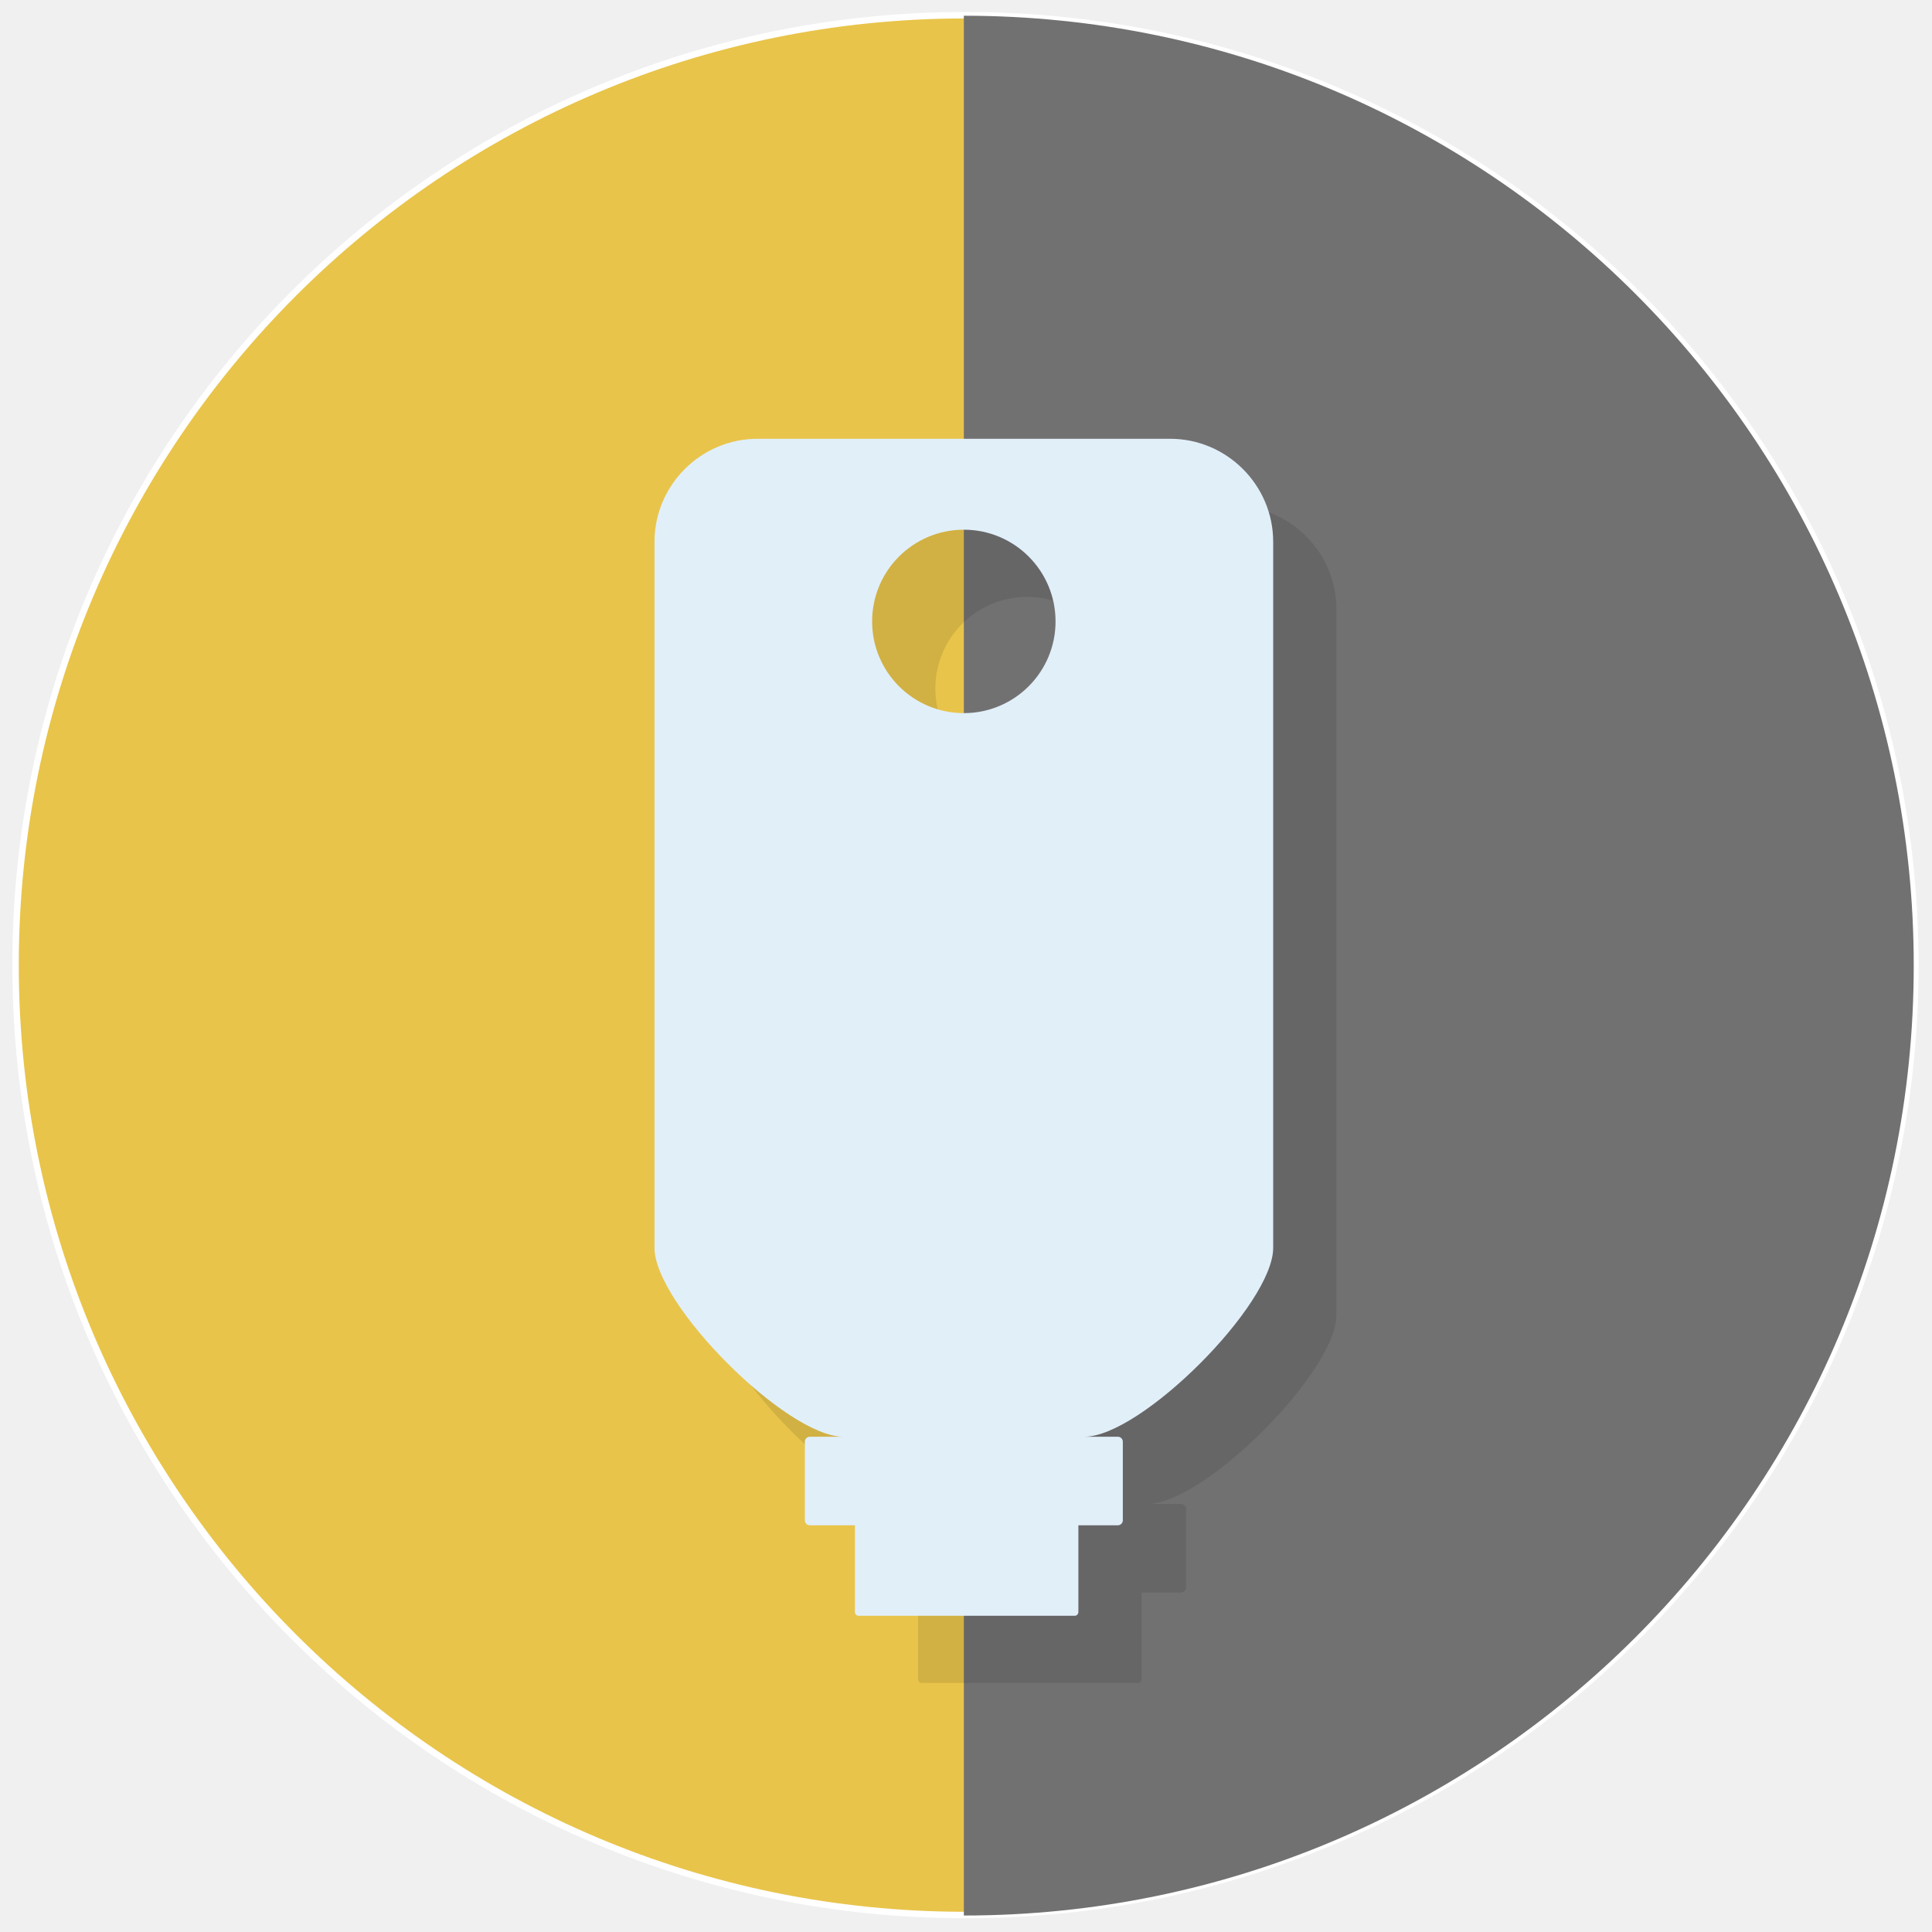
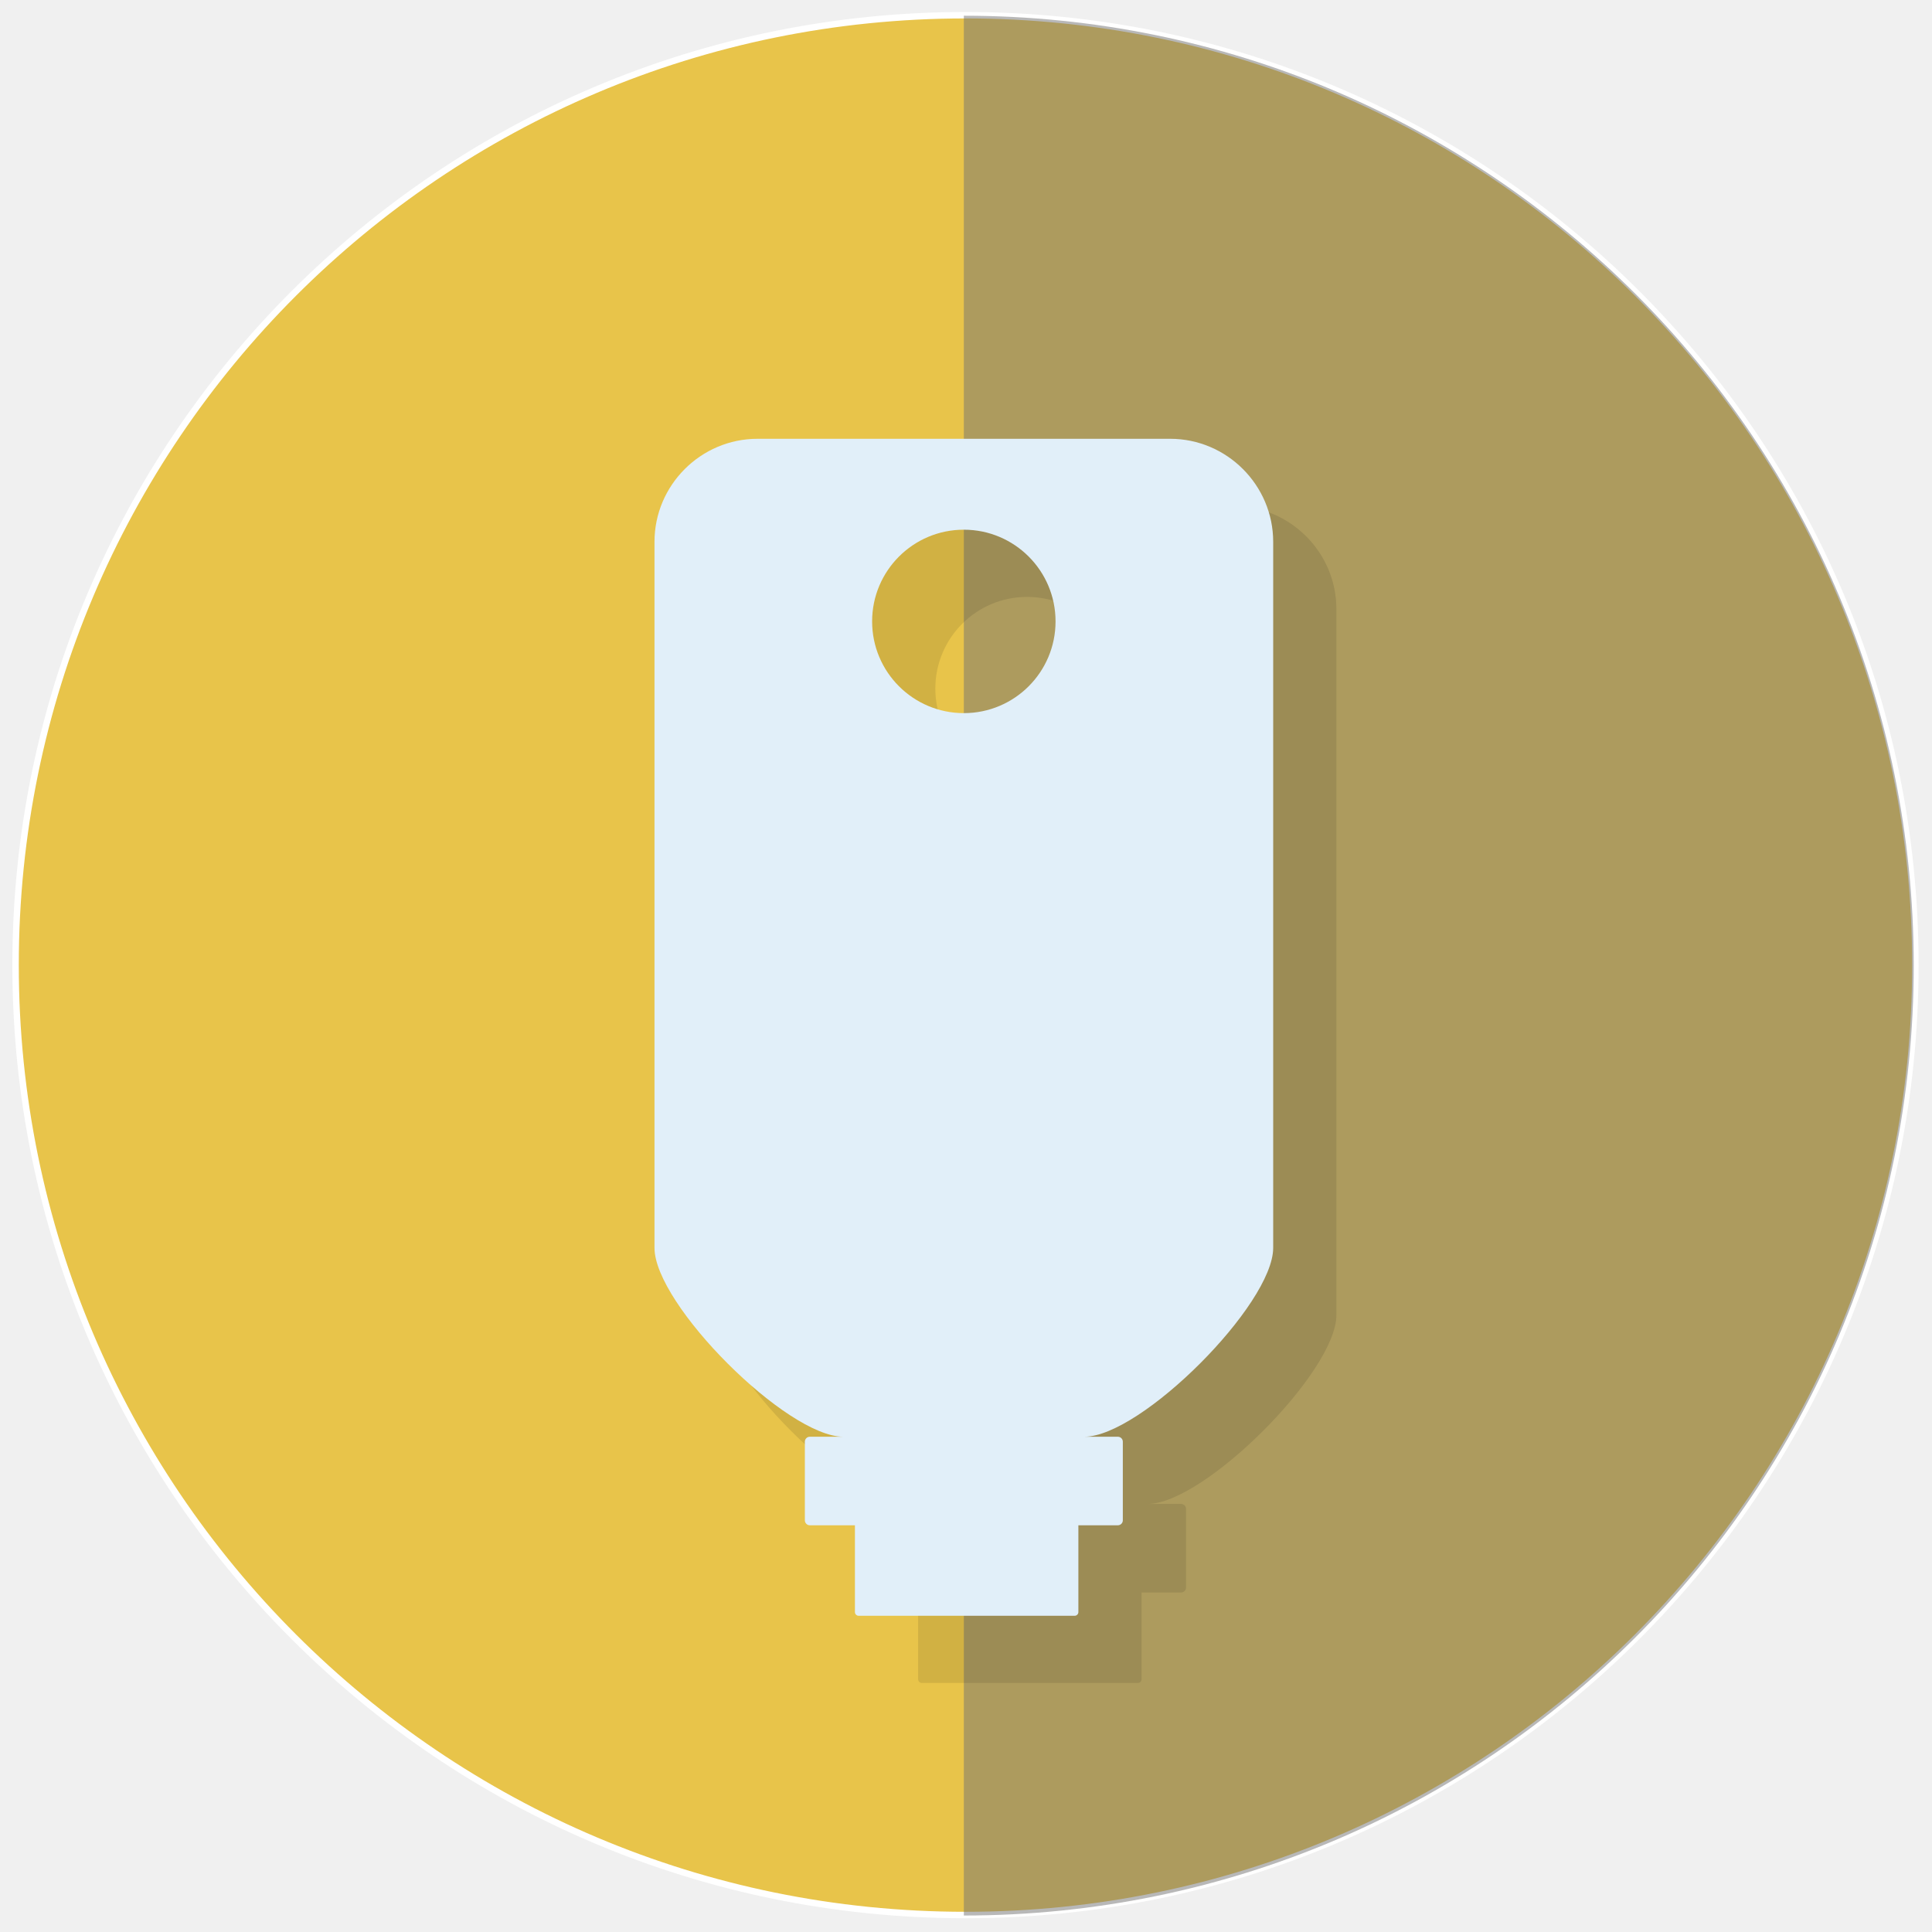
<svg xmlns="http://www.w3.org/2000/svg" version="1.1" id="Capa_1" x="0px" y="0px" width="300px" height="300px" viewBox="0 0 300 300" enable-background="new 0 0 300 300" xml:space="preserve">
  <g>
    <circle id="XMLID_55_" fill="#E8C44A" stroke="#FFFFFF" stroke-miterlimit="10" cx="149.918" cy="149.862" r="147.5" />
-     <path id="XMLID_54_" fill="#727171" d="M149.665,2.442v294.999c81.461,0,147.499-66.037,147.499-147.5   C297.164,68.48,231.126,2.442,149.665,2.442z" />
+     <path id="XMLID_54_" fill="#727171" opacity="0.5" d="M149.665,2.442v294.999c81.461,0,147.499-66.037,147.499-147.5   C297.164,68.48,231.126,2.442,149.665,2.442z" />
    <path id="XMLID_51_" opacity="0.1" fill="#030104" d="M191.52,78.575h-64.08c-8.797,0-15.995,7.196-15.995,15.996v109.637   c0,8.797,20.526,29.323,29.323,29.323h-5.205c-0.424,0-0.77,0.349-0.77,0.771v12.207c0,0.426,0.346,0.771,0.77,0.771h7.004v13.48   c0,0.314,0.257,0.569,0.571,0.569h33.557c0.313,0,0.569-0.255,0.569-0.569v-13.48h6.131c0.424,0,0.771-0.346,0.771-0.771v-12.207   c0-0.423-0.347-0.771-0.771-0.771h-5.204c8.796,0,29.323-20.526,29.323-29.323V94.571C207.516,85.771,200.316,78.575,191.52,78.575   z M159.479,92.687c7.866,0,14.242,6.376,14.242,14.241c0,7.866-6.376,14.242-14.242,14.242c-7.865,0-14.24-6.376-14.24-14.242   C145.239,99.063,151.613,92.687,159.479,92.687z" />
    <path id="XMLID_40_" fill="#E1EFF9" d="M181.704,68.135h-64.079c-8.797,0-15.996,7.199-15.996,15.996v109.638   c0,8.796,20.526,29.323,29.324,29.327h-5.205c-0.424,0-0.771,0.345-0.771,0.771v12.208c0,0.422,0.347,0.771,0.771,0.771h7.005   v13.479c0,0.313,0.256,0.571,0.571,0.571h33.557c0.313,0,0.568-0.258,0.568-0.571v-13.479h6.132c0.424,0,0.771-0.349,0.771-0.771   v-12.208c0-0.426-0.347-0.771-0.771-0.771h-5.204c8.797-0.004,29.323-20.531,29.323-29.327V84.131   C197.7,75.334,190.501,68.135,181.704,68.135z M149.665,82.251c7.864,0,14.24,6.376,14.24,14.242   c0,7.865-6.376,14.241-14.24,14.241c-7.866,0-14.242-6.376-14.242-14.241C135.423,88.627,141.799,82.251,149.665,82.251z" />
  </g>
</svg>
